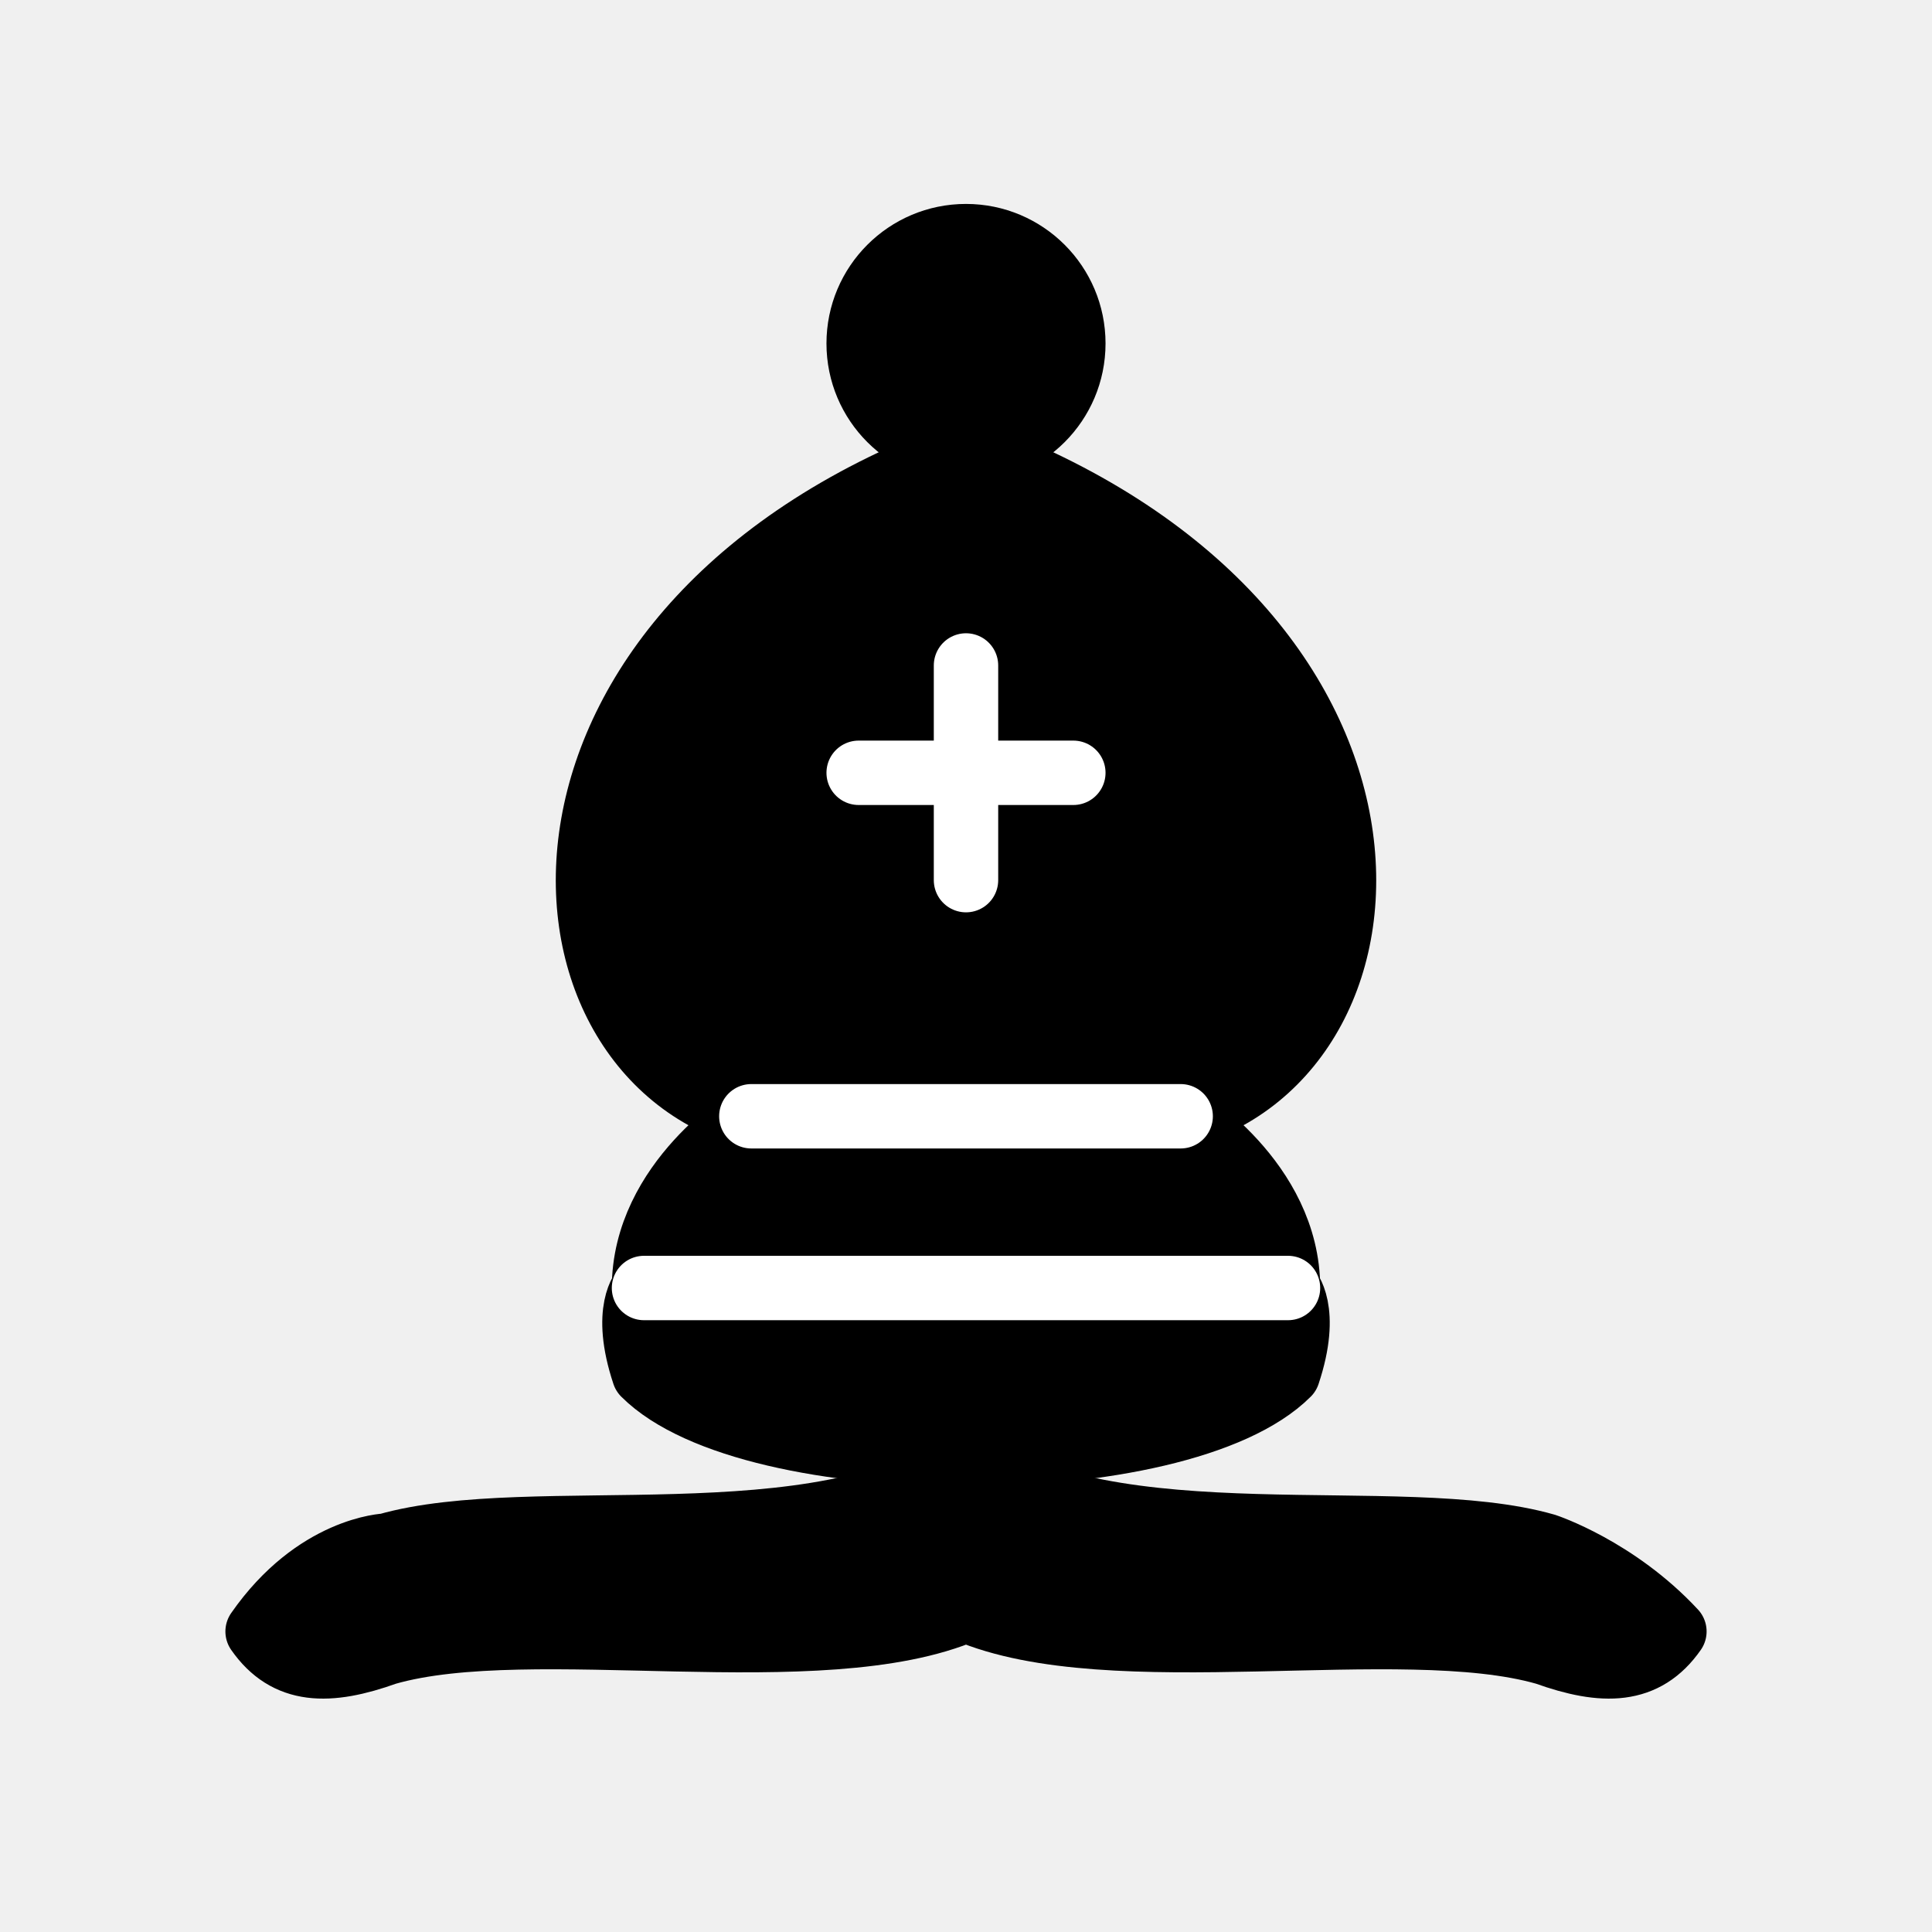
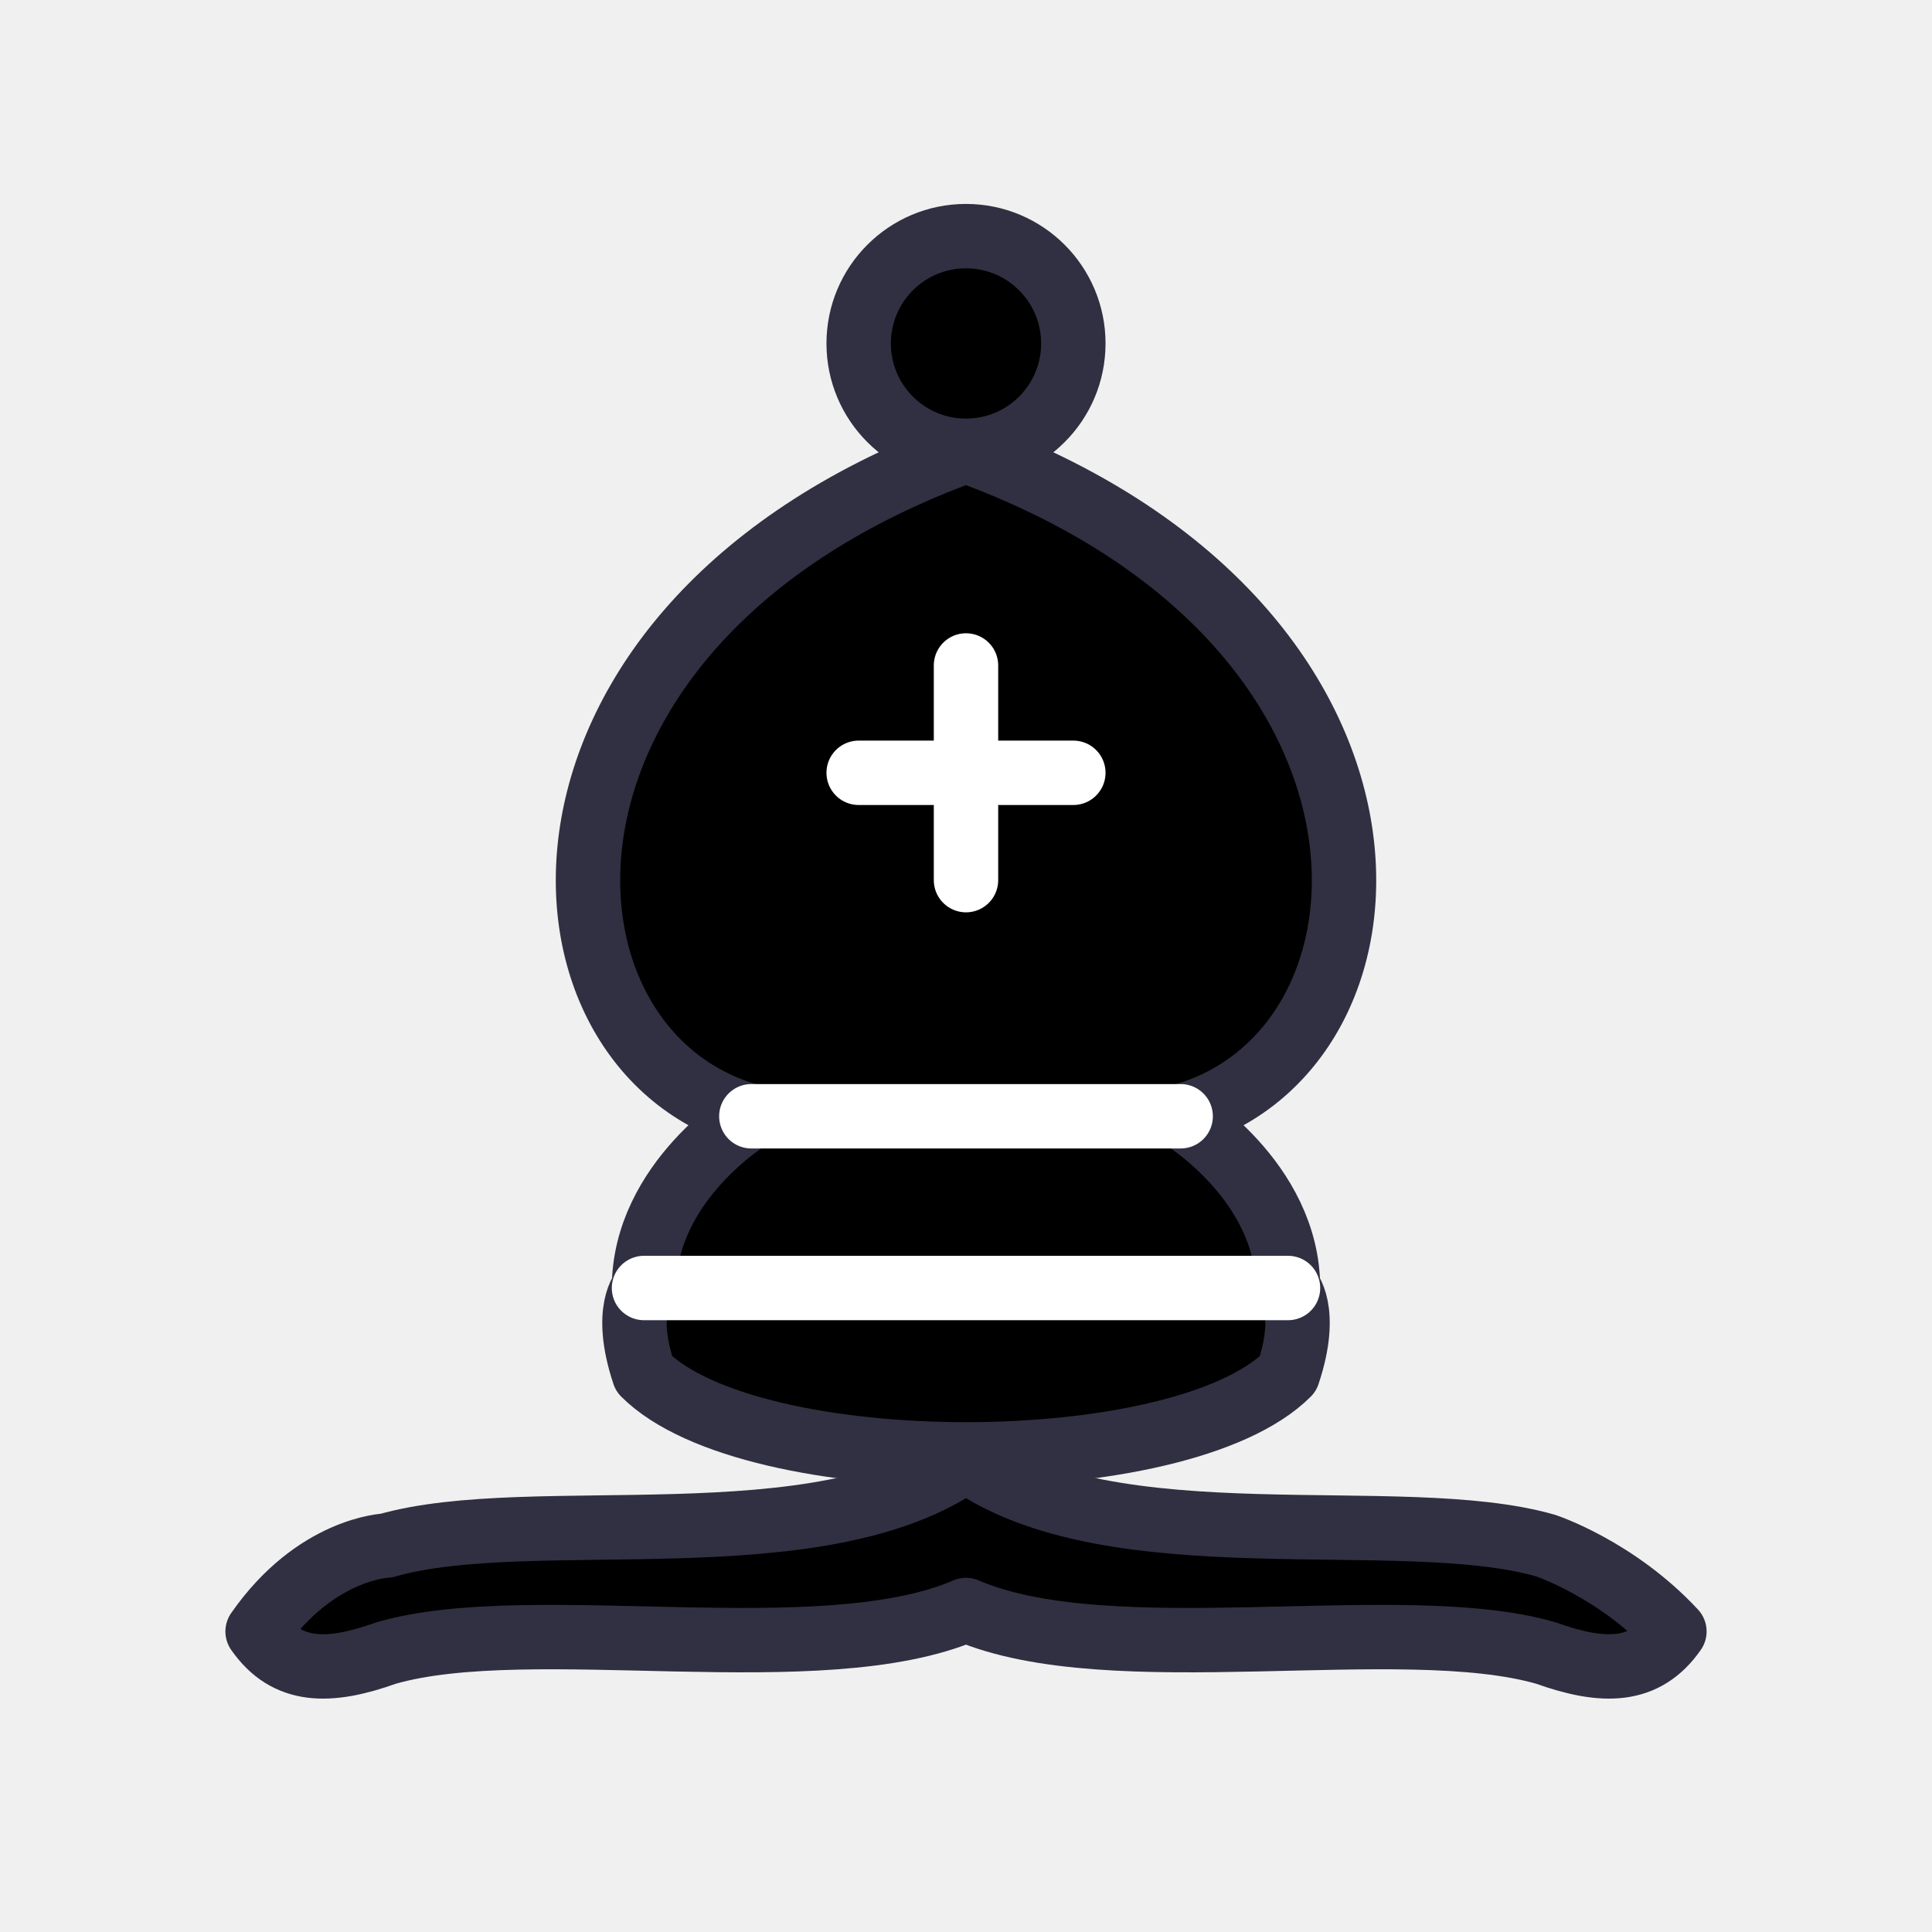
<svg xmlns="http://www.w3.org/2000/svg" width="45" height="45" id="svg3128" version="1.0">
  <defs id="defs3130" />
  <g id="layer1" style="display:inline">
-     <path style="fill:black;fill-opacity:1;fill-rule:evenodd;stroke:black;stroke-width:1.5;stroke-linecap:butt;stroke-linejoin:round;stroke-miterlimit:4;stroke-dasharray:none;stroke-opacity:1" d="M 9,36 C 12.385,35.028 19.115,36.431 22.5,34 C 25.885,36.431 32.615,35.028 36,36 C 36,36 37.646,36.542 39,38 C 38.323,38.972 37.354,38.986 36,38.5 C 32.615,37.528 25.885,38.958 22.5,37.5 C 19.115,38.958 12.385,37.528 9,38.5 C 7.646,38.986 6.677,38.972 6,38 C 7.354,36.055 9,36 9,36 z " id="path4582" />
-     <path style="fill:black;fill-opacity:1;fill-rule:evenodd;stroke:black;stroke-width:1.5;stroke-linecap:butt;stroke-linejoin:round;stroke-miterlimit:4;stroke-dasharray:none;stroke-opacity:1" d="M 15,32 C 17.5,34.5 27.5,34.5 30,32 C 30.5,30.5 30,30 30,30 C 30,27.5 27.5,26 27.5,26 C 33,24.5 33.5,14.5 22.5,10.5 C 11.5,14.5 12,24.5 17.5,26 C 17.5,26 15,27.5 15,30 C 15,30 14.5,30.5 15,32 z " id="path4584" />
-     <path style="opacity:1;fill:black;fill-opacity:1;stroke:black;stroke-width:1.5;stroke-linecap:butt;stroke-linejoin:round;stroke-miterlimit:4;stroke-dasharray:none;stroke-opacity:1" id="path4586" d="M 25 10 A 2.5 2.5 0 1 1  20,10 A 2.5 2.5 0 1 1  25 10 z" transform="translate(0,-2)" />
+     <path style="fill:black;fill-opacity:1;fill-rule:evenodd;stroke:#303042;stroke-width:1.5;stroke-linecap:butt;stroke-linejoin:round;stroke-miterlimit:4;stroke-dasharray:none;stroke-opacity:1" d="M 9,36 C 12.385,35.028 19.115,36.431 22.5,34 C 25.885,36.431 32.615,35.028 36,36 C 36,36 37.646,36.542 39,38 C 38.323,38.972 37.354,38.986 36,38.5 C 32.615,37.528 25.885,38.958 22.5,37.5 C 19.115,38.958 12.385,37.528 9,38.5 C 7.646,38.986 6.677,38.972 6,38 C 7.354,36.055 9,36 9,36 z " id="path4582" />
+     <path style="fill:black;fill-opacity:1;fill-rule:evenodd;stroke:#303042;stroke-width:1.5;stroke-linecap:butt;stroke-linejoin:round;stroke-miterlimit:4;stroke-dasharray:none;stroke-opacity:1" d="M 15,32 C 17.5,34.5 27.5,34.5 30,32 C 30.5,30.5 30,30 30,30 C 30,27.5 27.5,26 27.5,26 C 33,24.5 33.5,14.5 22.5,10.5 C 11.5,14.5 12,24.5 17.5,26 C 17.5,26 15,27.5 15,30 C 15,30 14.5,30.5 15,32 z " id="path4584" />
+     <path style="opacity:1;fill:black;fill-opacity:1;stroke:#303042;stroke-width:1.5;stroke-linecap:butt;stroke-linejoin:round;stroke-miterlimit:4;stroke-dasharray:none;stroke-opacity:1" id="path4586" d="M 25 10 A 2.5 2.5 0 1 1  20,10 A 2.5 2.5 0 1 1  25 10 z" transform="translate(0,-2)" />
    <path style="fill:none;fill-opacity:0.75;fill-rule:evenodd;stroke:white;stroke-width:1.5;stroke-linecap:round;stroke-linejoin:miter;stroke-miterlimit:4;stroke-dasharray:none;stroke-opacity:1" d="M 17.5,26 L 27.5,26" id="path4588" />
    <path style="fill:none;fill-opacity:0.75;fill-rule:evenodd;stroke:white;stroke-width:1.5;stroke-linecap:round;stroke-linejoin:miter;stroke-miterlimit:4;stroke-dasharray:none;stroke-opacity:1" d="M 15,30 L 30,30" id="path4590" />
    <path style="fill:none;fill-opacity:0.75;fill-rule:evenodd;stroke:white;stroke-width:1.5;stroke-linecap:round;stroke-linejoin:miter;stroke-miterlimit:4;stroke-dasharray:none;stroke-opacity:1" d="M 22.5,15.5 L 22.5,20.5" id="path4592" />
    <path style="fill:none;fill-opacity:0.75;fill-rule:evenodd;stroke:white;stroke-width:1.5;stroke-linecap:round;stroke-linejoin:miter;stroke-miterlimit:4;stroke-dasharray:none;stroke-opacity:1" d="M 20,18 L 25,18" id="path4594" />
  </g>
</svg>
